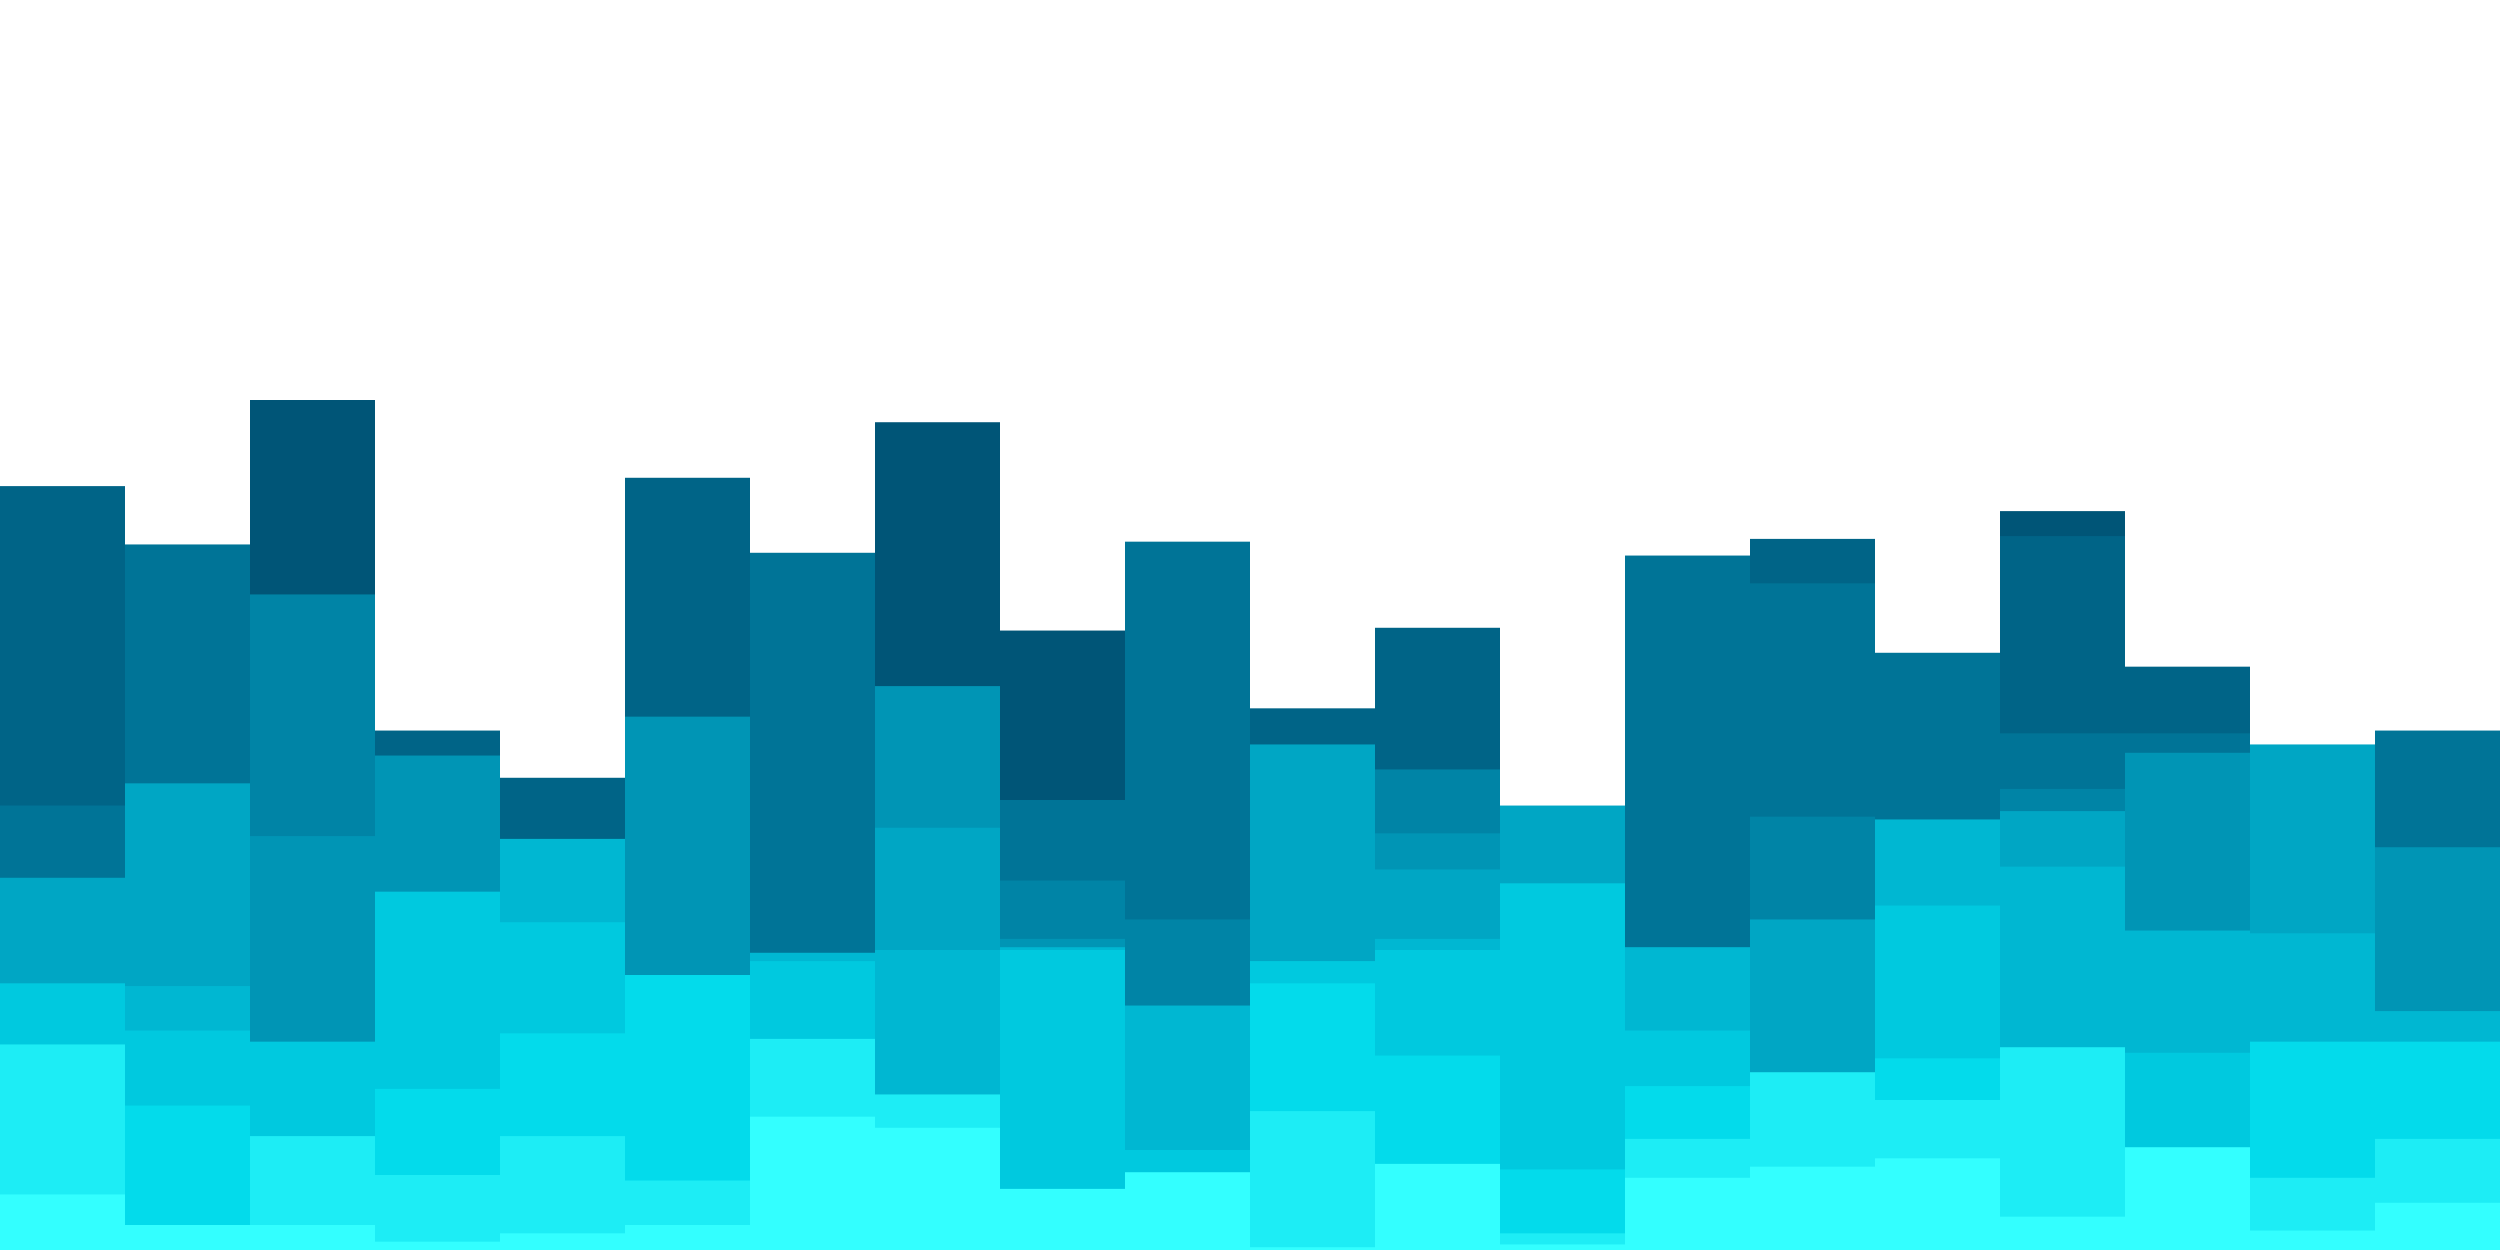
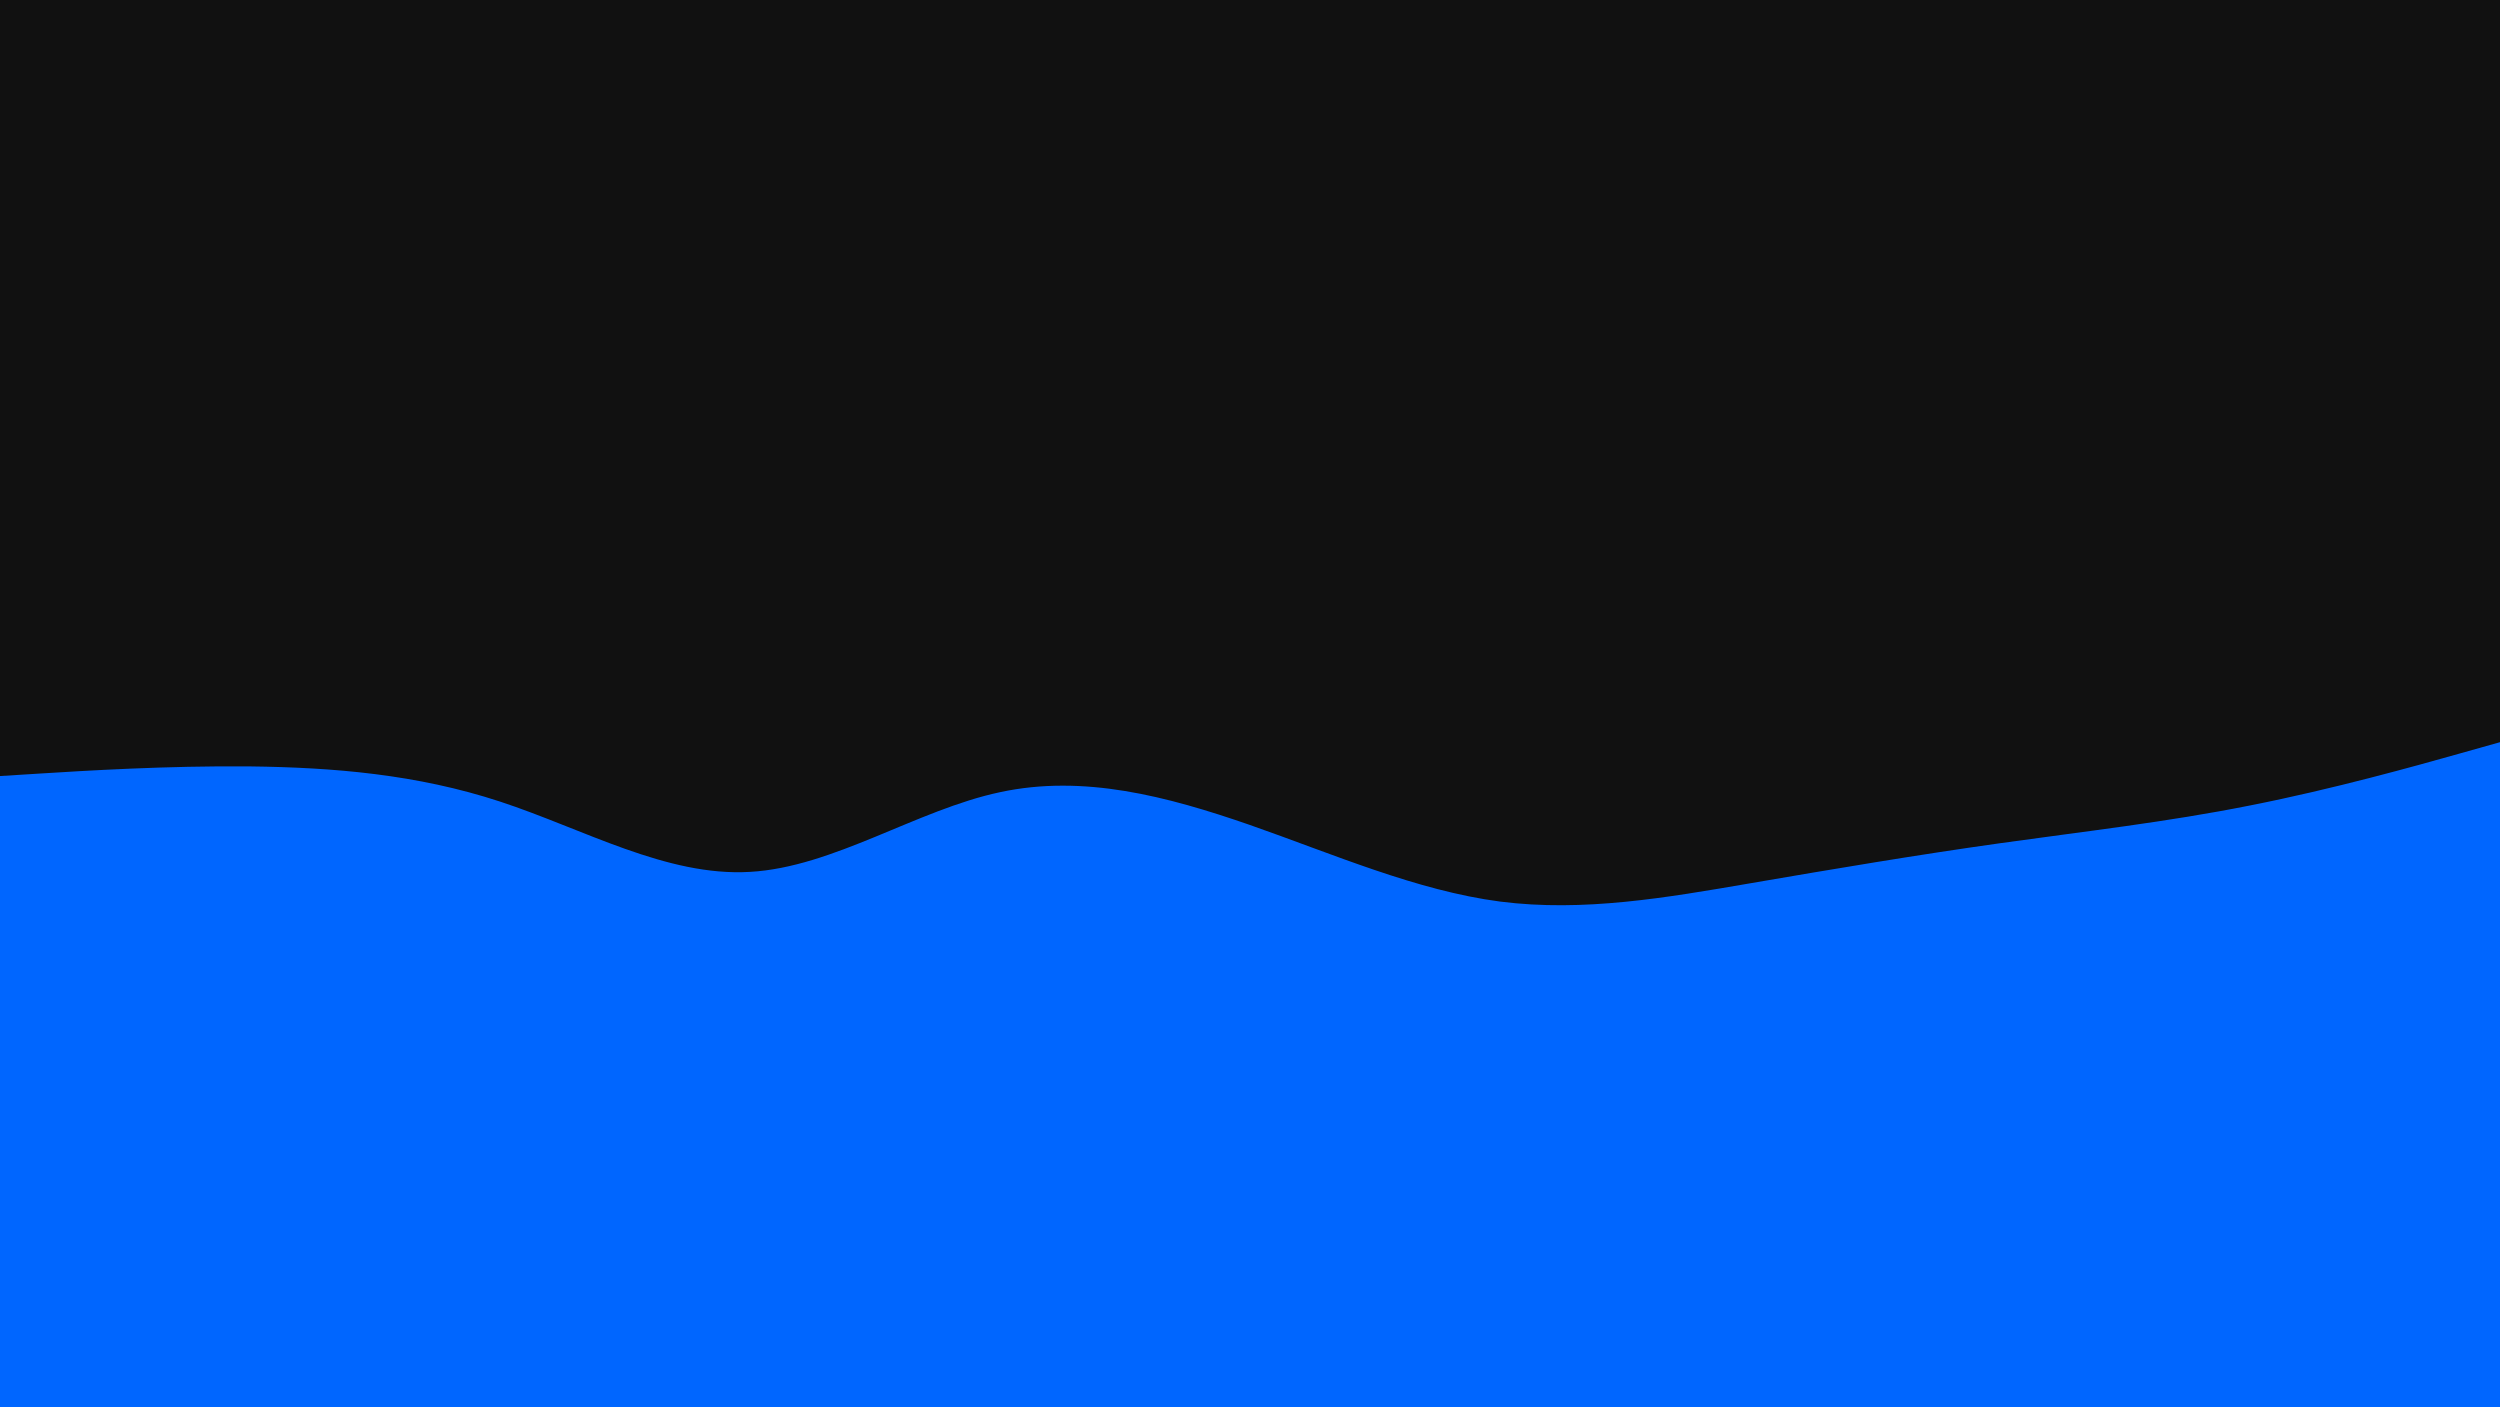
- <svg xmlns="http://www.w3.org/2000/svg" width="900" height="450" version="1.1">
-   <g>
-     <rect id="svg_1" fill="none" height="450" width="900" y="0" x="0" />
-     <path id="svg_2" fill="#005577" d="m0,218l45,0l0,217l45,0l0,-291l45,0l0,168l45,0l0,96l45,0l0,-199l45,0l0,123l45,0l0,-180l45,0l0,75l45,0l0,64l45,0l0,-18l45,0l0,68l45,0l0,-17l45,0l0,-80l45,0l0,88l45,0l0,111l45,0l0,-259l45,0l0,251l45,0l0,-156l45,0l0,113l45,0l0,-105l0,164l0,0l-45,0l0,0l-45,0l0,0l-45,0l0,0l-45,0l0,0l-45,0l0,0l-45,0l0,0l-45,0l0,0l-45,0l0,0l-45,0l0,0l-45,0l0,0l-45,0l0,0l-45,0l0,0l-45,0l0,0l-45,0l0,0l-45,0l0,0l-45,0l0,0l-45,0l0,0l-45,0l0,0l-45,0l0,0l-45,0l0,-233z" />
-     <path id="svg_3" fill="#006487" d="m0,175l45,0l0,178l45,0l0,61l45,0l0,-151l45,0l0,17l45,0l0,-108l45,0l0,109l45,0l0,38l45,0l0,96l45,0l0,-37l45,0l0,-123l45,0l0,-29l45,0l0,93l45,0l0,96l45,0l0,-221l45,0l0,81l45,0l0,-82l45,0l0,47l45,0l0,88l45,0l0,73l45,0l0,-33l0,83l0,0l-45,0l0,0l-45,0l0,0l-45,0l0,0l-45,0l0,0l-45,0l0,0l-45,0l0,0l-45,0l0,0l-45,0l0,0l-45,0l0,0l-45,0l0,0l-45,0l0,0l-45,0l0,0l-45,0l0,0l-45,0l0,0l-45,0l0,0l-45,0l0,0l-45,0l0,0l-45,0l0,0l-45,0l0,0l-45,0l0,-276z" />
-     <path id="svg_4" fill="#007497" d="m0,290l45,0l0,-94l45,0l0,252l45,0l0,-170l45,0l0,69l45,0l0,84l45,0l0,-232l45,0l0,141l45,0l0,-52l45,0l0,-93l45,0l0,141l45,0l0,74l45,0l0,25l45,0l0,-235l45,0l0,10l45,0l0,25l45,0l0,29l45,0l0,0l45,0l0,156l45,0l0,-157l45,0l0,86l0,102l0,0l-45,0l0,0l-45,0l0,0l-45,0l0,0l-45,0l0,0l-45,0l0,0l-45,0l0,0l-45,0l0,0l-45,0l0,0l-45,0l0,0l-45,0l0,0l-45,0l0,0l-45,0l0,0l-45,0l0,0l-45,0l0,0l-45,0l0,0l-45,0l0,0l-45,0l0,0l-45,0l0,0l-45,0l0,0l-45,0l0,-161z" />
-     <path id="svg_5" fill="#0084a6" d="m0,437l45,0l0,-77l45,0l0,-146l45,0l0,199l45,0l0,-43l45,0l0,12l45,0l0,29l45,0l0,-76l45,0l0,-18l45,0l0,14l45,0l0,49l45,0l0,-103l45,0l0,109l45,0l0,-45l45,0l0,-47l45,0l0,74l45,0l0,-84l45,0l0,67l45,0l0,39l45,0l0,-65l45,0l0,-51l0,177l0,0l-45,0l0,0l-45,0l0,0l-45,0l0,0l-45,0l0,0l-45,0l0,0l-45,0l0,0l-45,0l0,0l-45,0l0,0l-45,0l0,0l-45,0l0,0l-45,0l0,0l-45,0l0,0l-45,0l0,0l-45,0l0,0l-45,0l0,0l-45,0l0,0l-45,0l0,0l-45,0l0,0l-45,0l0,0l-45,0l0,-14z" />
-     <path id="svg_6" fill="#0095b5" d="m0,418l45,0l0,-35l45,0l0,-82l45,0l0,-29l45,0l0,44l45,0l0,-58l45,0l0,174l45,0l0,-185l45,0l0,91l45,0l0,96l45,0l0,7l45,0l0,-141l45,0l0,43l45,0l0,84l45,0l0,12l45,0l0,-31l45,0l0,-60l45,0l0,-77l45,0l0,49l45,0l0,-15l45,0l0,-3l0,149l0,0l-45,0l0,0l-45,0l0,0l-45,0l0,0l-45,0l0,0l-45,0l0,0l-45,0l0,0l-45,0l0,0l-45,0l0,0l-45,0l0,0l-45,0l0,0l-45,0l0,0l-45,0l0,0l-45,0l0,0l-45,0l0,0l-45,0l0,0l-45,0l0,0l-45,0l0,0l-45,0l0,0l-45,0l0,0l-45,0l0,-33z" />
-     <path id="svg_7" fill="#00a6c4" d="m0,316l45,0l0,-34l45,0l0,97l45,0l0,40l45,0l0,-57l45,0l0,2l45,0l0,73l45,0l0,-139l45,0l0,135l45,0l0,-49l45,0l0,-116l45,0l0,45l45,0l0,-23l45,0l0,133l45,0l0,-92l45,0l0,1l45,0l0,-40l45,0l0,66l45,0l0,-90l45,0l0,157l45,0l0,-75l0,101l0,0l-45,0l0,0l-45,0l0,0l-45,0l0,0l-45,0l0,0l-45,0l0,0l-45,0l0,0l-45,0l0,0l-45,0l0,0l-45,0l0,0l-45,0l0,0l-45,0l0,0l-45,0l0,0l-45,0l0,0l-45,0l0,0l-45,0l0,0l-45,0l0,0l-45,0l0,0l-45,0l0,0l-45,0l0,0l-45,0l0,-135z" />
-     <path id="svg_8" fill="#00b7d2" d="m0,411l45,0l0,-56l45,0l0,34l45,0l0,35l45,0l0,-122l45,0l0,50l45,0l0,-9l45,0l0,-1l45,0l0,-1l45,0l0,21l45,0l0,4l45,0l0,-28l45,0l0,87l45,0l0,-84l45,0l0,71l45,0l0,-117l45,0l0,17l45,0l0,23l45,0l0,1l45,0l0,28l45,0l0,-37l0,124l0,0l-45,0l0,0l-45,0l0,0l-45,0l0,0l-45,0l0,0l-45,0l0,0l-45,0l0,0l-45,0l0,0l-45,0l0,0l-45,0l0,0l-45,0l0,0l-45,0l0,0l-45,0l0,0l-45,0l0,0l-45,0l0,0l-45,0l0,0l-45,0l0,0l-45,0l0,0l-45,0l0,0l-45,0l0,0l-45,0l0,-40z" />
-     <path id="svg_9" fill="#00c9df" d="m0,354l45,0l0,17l45,0l0,4l45,0l0,-54l45,0l0,11l45,0l0,26l45,0l0,-12l45,0l0,75l45,0l0,-79l45,0l0,72l45,0l0,-68l45,0l0,-4l45,0l0,-24l45,0l0,53l45,0l0,32l45,0l0,-77l45,0l0,103l45,0l0,-50l45,0l0,8l45,0l0,-7l45,0l0,34l0,37l0,0l-45,0l0,0l-45,0l0,0l-45,0l0,0l-45,0l0,0l-45,0l0,0l-45,0l0,0l-45,0l0,0l-45,0l0,0l-45,0l0,0l-45,0l0,0l-45,0l0,0l-45,0l0,0l-45,0l0,0l-45,0l0,0l-45,0l0,0l-45,0l0,0l-45,0l0,0l-45,0l0,0l-45,0l0,0l-45,0l0,-97z" />
-     <path id="svg_10" fill="#03dbeb" d="m0,382l45,0l0,16l45,0l0,15l45,0l0,-21l45,0l0,-20l45,0l0,-21l45,0l0,51l45,0l0,36l45,0l0,-9l45,0l0,14l45,0l0,-89l45,0l0,26l45,0l0,41l45,0l0,-30l45,0l0,33l45,0l0,-43l45,0l0,6l45,0l0,51l45,0l0,-63l45,0l0,0l45,0l0,14l0,62l0,0l-45,0l0,0l-45,0l0,0l-45,0l0,0l-45,0l0,0l-45,0l0,0l-45,0l0,0l-45,0l0,0l-45,0l0,0l-45,0l0,0l-45,0l0,0l-45,0l0,0l-45,0l0,0l-45,0l0,0l-45,0l0,0l-45,0l0,0l-45,0l0,0l-45,0l0,0l-45,0l0,0l-45,0l0,0l-45,0l0,-69z" />
-     <path id="svg_11" fill="#1dedf5" d="m0,376l45,0l0,69l45,0l0,-36l45,0l0,14l45,0l0,-14l45,0l0,16l45,0l0,-51l45,0l0,20l45,0l0,55l45,0l0,-3l45,0l0,-46l45,0l0,45l45,0l0,-1l45,0l0,-34l45,0l0,-24l45,0l0,10l45,0l0,-19l45,0l0,61l45,0l0,-14l45,0l0,-14l45,0l0,28l0,13l0,0l-45,0l0,0l-45,0l0,0l-45,0l0,0l-45,0l0,0l-45,0l0,0l-45,0l0,0l-45,0l0,0l-45,0l0,0l-45,0l0,0l-45,0l0,0l-45,0l0,0l-45,0l0,0l-45,0l0,0l-45,0l0,0l-45,0l0,0l-45,0l0,0l-45,0l0,0l-45,0l0,0l-45,0l0,0l-45,0l0,-75z" />
-     <path id="svg_12" fill="#33ffff" d="m0,430l45,0l0,11l45,0l0,0l45,0l0,6l45,0l0,-3l45,0l0,-3l45,0l0,-39l45,0l0,4l45,0l0,22l45,0l0,-6l45,0l0,27l45,0l0,-30l45,0l0,29l45,0l0,-24l45,0l0,-4l45,0l0,-3l45,0l0,21l45,0l0,-25l45,0l0,30l45,0l0,-10l45,0l0,-21l0,39l0,0l-45,0l0,0l-45,0l0,0l-45,0l0,0l-45,0l0,0l-45,0l0,0l-45,0l0,0l-45,0l0,0l-45,0l0,0l-45,0l0,0l-45,0l0,0l-45,0l0,0l-45,0l0,0l-45,0l0,0l-45,0l0,0l-45,0l0,0l-45,0l0,0l-45,0l0,0l-45,0l0,0l-45,0l0,0l-45,0l0,-21z" />
-   </g>
+ <svg xmlns="http://www.w3.org/2000/svg" id="visual" viewBox="0 0 960 540" width="960" height="540" version="1.1">
+   <rect x="0" y="0" width="960" height="540" fill="#111" />
+   <path d="M0 298L16 297C32 296 64 294 96 294.3C128 294.7 160 297.3 192 307.8C224 318.3 256 336.7 288 334.8C320 333 352 311 384 304.2C416 297.3 448 305.7 480 316.8C512 328 544 342 576 346.2C608 350.3 640 344.7 672 339.2C704 333.7 736 328.3 768 323.8C800 319.3 832 315.7 864 309.3C896 303 928 294 944 289.5L960 285L960 541L944 541C928 541 896 541 864 541C832 541 800 541 768 541C736 541 704 541 672 541C640 541 608 541 576 541C544 541 512 541 480 541C448 541 416 541 384 541C352 541 320 541 288 541C256 541 224 541 192 541C160 541 128 541 96 541C64 541 32 541 16 541L0 541Z" fill="#0066FF" stroke-linecap="round" stroke-linejoin="miter" />
</svg>
